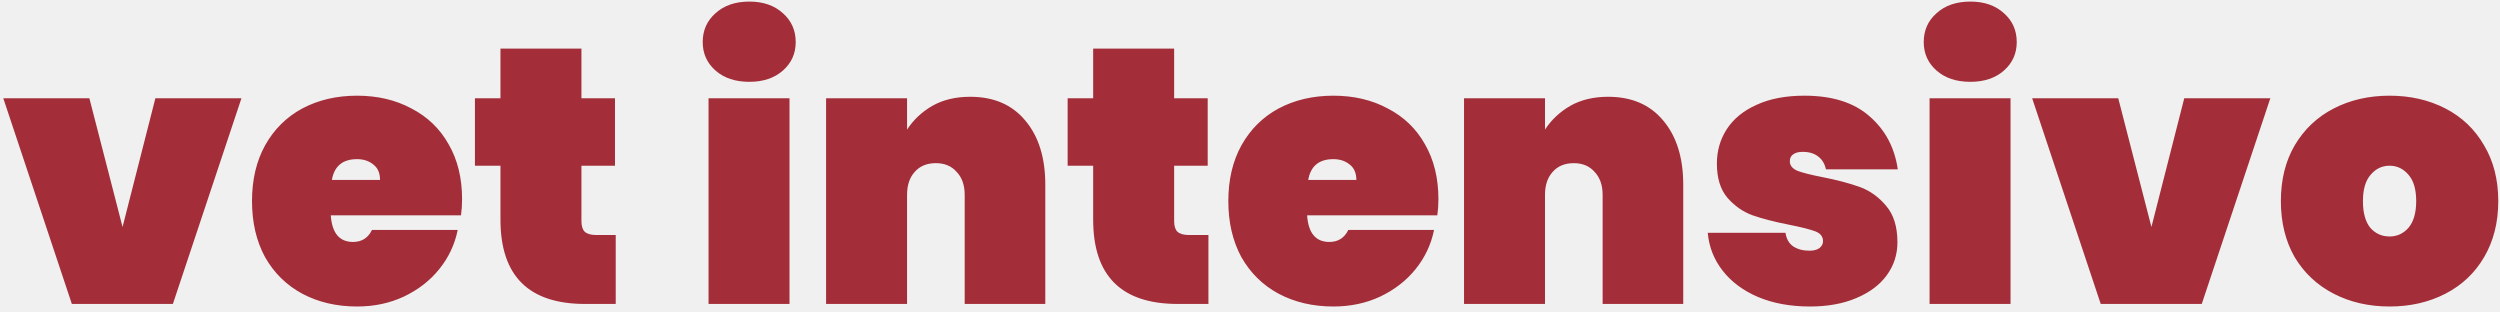
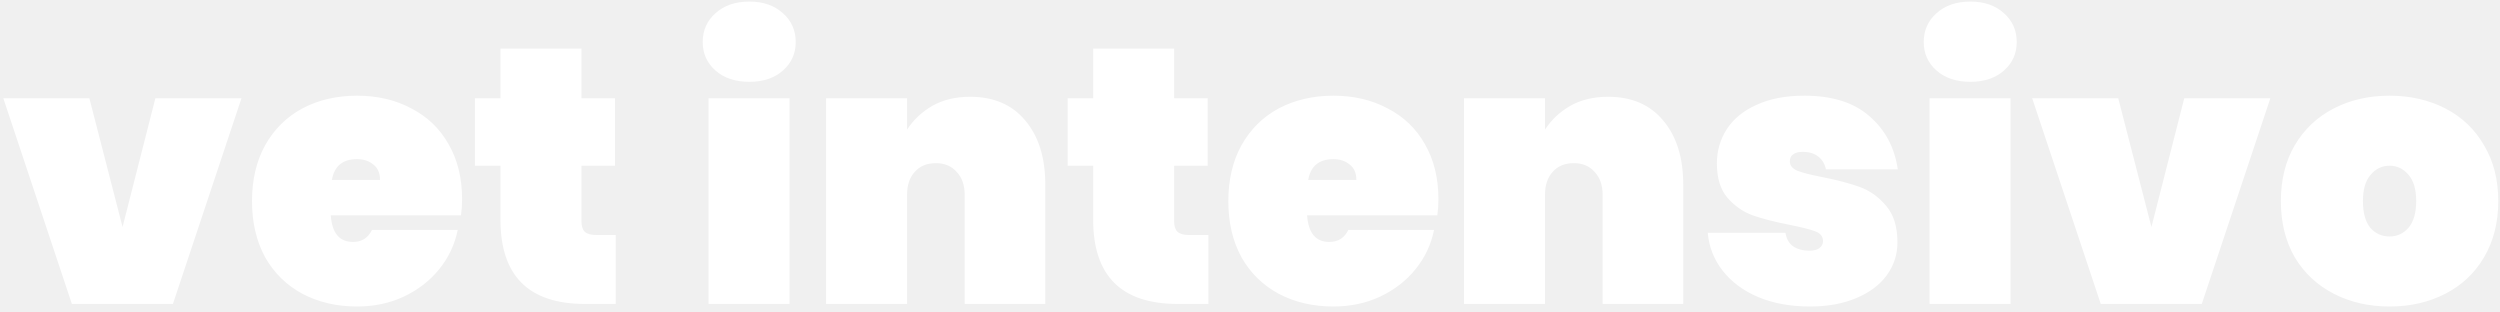
<svg xmlns="http://www.w3.org/2000/svg" width="329" height="41" viewBox="0 0 329 41" fill="none">
-   <path d="M16.128 29.872L20.448 12.928H31.776L22.752 40H9.456L0.432 12.928H11.76L16.128 29.872ZM60.811 26.224C60.811 26.96 60.763 27.664 60.667 28.336H43.531C43.691 30.672 44.667 31.84 46.459 31.84C47.611 31.84 48.443 31.312 48.955 30.256H60.235C59.851 32.176 59.035 33.904 57.787 35.44C56.571 36.944 55.019 38.144 53.131 39.04C51.275 39.904 49.227 40.336 46.987 40.336C44.299 40.336 41.899 39.776 39.787 38.656C37.707 37.536 36.075 35.936 34.891 33.856C33.739 31.744 33.163 29.28 33.163 26.464C33.163 23.648 33.739 21.2 34.891 19.12C36.075 17.008 37.707 15.392 39.787 14.272C41.899 13.152 44.299 12.592 46.987 12.592C49.675 12.592 52.059 13.152 54.139 14.272C56.251 15.36 57.883 16.928 59.035 18.976C60.219 21.024 60.811 23.44 60.811 26.224ZM50.011 23.68C50.011 22.784 49.723 22.112 49.147 21.664C48.571 21.184 47.851 20.944 46.987 20.944C45.099 20.944 43.995 21.856 43.675 23.68H50.011ZM81.029 30.928V40H76.997C69.573 40 65.861 36.304 65.861 28.912V21.808H62.501V12.928H65.861V6.4H76.517V12.928H80.933V21.808H76.517V29.104C76.517 29.744 76.661 30.208 76.949 30.496C77.269 30.784 77.781 30.928 78.485 30.928H81.029ZM98.62 10.768C96.764 10.768 95.276 10.272 94.156 9.28C93.036 8.288 92.476 7.04 92.476 5.536C92.476 4 93.036 2.736 94.156 1.744C95.276 0.72 96.764 0.208 98.62 0.208C100.444 0.208 101.916 0.72 103.036 1.744C104.156 2.736 104.716 4 104.716 5.536C104.716 7.04 104.156 8.288 103.036 9.28C101.916 10.272 100.444 10.768 98.62 10.768ZM103.9 12.928V40H93.244V12.928H103.9ZM127.673 12.736C130.777 12.736 133.193 13.776 134.921 15.856C136.681 17.936 137.561 20.752 137.561 24.304V40H126.953V25.648C126.953 24.368 126.601 23.36 125.897 22.624C125.225 21.856 124.313 21.472 123.161 21.472C121.977 21.472 121.049 21.856 120.377 22.624C119.705 23.36 119.369 24.368 119.369 25.648V40H108.713V12.928H119.369V17.056C120.201 15.776 121.305 14.736 122.681 13.936C124.089 13.136 125.753 12.736 127.673 12.736ZM159.029 30.928V40H154.997C147.573 40 143.861 36.304 143.861 28.912V21.808H140.501V12.928H143.861V6.4H154.517V12.928H158.933V21.808H154.517V29.104C154.517 29.744 154.661 30.208 154.949 30.496C155.269 30.784 155.781 30.928 156.485 30.928H159.029ZM189.296 26.224C189.296 26.96 189.248 27.664 189.152 28.336H172.016C172.176 30.672 173.152 31.84 174.944 31.84C176.096 31.84 176.928 31.312 177.44 30.256H188.72C188.336 32.176 187.52 33.904 186.272 35.44C185.056 36.944 183.504 38.144 181.616 39.04C179.76 39.904 177.712 40.336 175.472 40.336C172.784 40.336 170.384 39.776 168.272 38.656C166.192 37.536 164.56 35.936 163.376 33.856C162.224 31.744 161.648 29.28 161.648 26.464C161.648 23.648 162.224 21.2 163.376 19.12C164.56 17.008 166.192 15.392 168.272 14.272C170.384 13.152 172.784 12.592 175.472 12.592C178.16 12.592 180.544 13.152 182.624 14.272C184.736 15.36 186.368 16.928 187.52 18.976C188.704 21.024 189.296 23.44 189.296 26.224ZM178.496 23.68C178.496 22.784 178.208 22.112 177.632 21.664C177.056 21.184 176.336 20.944 175.472 20.944C173.584 20.944 172.48 21.856 172.16 23.68H178.496ZM211.626 12.736C214.73 12.736 217.146 13.776 218.874 15.856C220.634 17.936 221.514 20.752 221.514 24.304V40H210.906V25.648C210.906 24.368 210.554 23.36 209.85 22.624C209.178 21.856 208.266 21.472 207.114 21.472C205.93 21.472 205.002 21.856 204.33 22.624C203.658 23.36 203.322 24.368 203.322 25.648V40H192.666V12.928H203.322V17.056C204.154 15.776 205.258 14.736 206.634 13.936C208.042 13.136 209.706 12.736 211.626 12.736ZM238.182 40.336C235.622 40.336 233.35 39.92 231.366 39.088C229.414 38.256 227.862 37.104 226.71 35.632C225.558 34.16 224.902 32.496 224.742 30.64H234.966C235.094 31.44 235.43 32.032 235.974 32.416C236.55 32.8 237.27 32.992 238.134 32.992C238.678 32.992 239.11 32.88 239.43 32.656C239.75 32.4 239.91 32.096 239.91 31.744C239.91 31.136 239.574 30.704 238.902 30.448C238.23 30.192 237.094 29.904 235.494 29.584C233.542 29.2 231.926 28.784 230.646 28.336C229.398 27.888 228.294 27.12 227.334 26.032C226.406 24.944 225.942 23.44 225.942 21.52C225.942 19.856 226.374 18.352 227.238 17.008C228.134 15.632 229.446 14.56 231.174 13.792C232.902 12.992 234.998 12.592 237.462 12.592C241.11 12.592 243.958 13.488 246.006 15.28C248.086 17.072 249.334 19.408 249.75 22.288H240.294C240.134 21.552 239.798 20.992 239.286 20.608C238.774 20.192 238.086 19.984 237.222 19.984C236.678 19.984 236.262 20.096 235.974 20.32C235.686 20.512 235.542 20.816 235.542 21.232C235.542 21.776 235.878 22.192 236.55 22.48C237.222 22.736 238.294 23.008 239.766 23.296C241.718 23.68 243.366 24.112 244.71 24.592C246.054 25.072 247.222 25.904 248.214 27.088C249.206 28.24 249.702 29.84 249.702 31.888C249.702 33.488 249.238 34.928 248.31 36.208C247.382 37.488 246.038 38.496 244.278 39.232C242.55 39.968 240.518 40.336 238.182 40.336ZM259.307 10.768C257.451 10.768 255.963 10.272 254.843 9.28C253.723 8.288 253.163 7.04 253.163 5.536C253.163 4 253.723 2.736 254.843 1.744C255.963 0.72 257.451 0.208 259.307 0.208C261.131 0.208 262.603 0.72 263.723 1.744C264.843 2.736 265.403 4 265.403 5.536C265.403 7.04 264.843 8.288 263.723 9.28C262.603 10.272 261.131 10.768 259.307 10.768ZM264.587 12.928V40H253.931V12.928H264.587ZM283.128 29.872L287.448 12.928H298.776L289.752 40H276.456L267.432 12.928H278.76L283.128 29.872ZM314.467 40.336C311.747 40.336 309.299 39.776 307.123 38.656C304.947 37.536 303.235 35.936 301.987 33.856C300.771 31.744 300.163 29.28 300.163 26.464C300.163 23.648 300.771 21.2 301.987 19.12C303.235 17.008 304.947 15.392 307.123 14.272C309.299 13.152 311.747 12.592 314.467 12.592C317.187 12.592 319.635 13.152 321.811 14.272C323.987 15.392 325.683 17.008 326.899 19.12C328.147 21.2 328.771 23.648 328.771 26.464C328.771 29.28 328.147 31.744 326.899 33.856C325.683 35.936 323.987 37.536 321.811 38.656C319.635 39.776 317.187 40.336 314.467 40.336ZM314.467 31.12C315.459 31.12 316.291 30.736 316.963 29.968C317.635 29.168 317.971 28 317.971 26.464C317.971 24.928 317.635 23.776 316.963 23.008C316.291 22.208 315.459 21.808 314.467 21.808C313.475 21.808 312.643 22.208 311.971 23.008C311.299 23.776 310.963 24.928 310.963 26.464C310.963 28 311.283 29.168 311.923 29.968C312.595 30.736 313.443 31.12 314.467 31.12Z" fill="#A32E39" />
+   <path d="M16.128 29.872L20.448 12.928H31.776L22.752 40H9.456L0.432 12.928H11.76L16.128 29.872ZM60.811 26.224C60.811 26.96 60.763 27.664 60.667 28.336H43.531C43.691 30.672 44.667 31.84 46.459 31.84C47.611 31.84 48.443 31.312 48.955 30.256H60.235C59.851 32.176 59.035 33.904 57.787 35.44C56.571 36.944 55.019 38.144 53.131 39.04C51.275 39.904 49.227 40.336 46.987 40.336C44.299 40.336 41.899 39.776 39.787 38.656C37.707 37.536 36.075 35.936 34.891 33.856C33.739 31.744 33.163 29.28 33.163 26.464C33.163 23.648 33.739 21.2 34.891 19.12C36.075 17.008 37.707 15.392 39.787 14.272C41.899 13.152 44.299 12.592 46.987 12.592C49.675 12.592 52.059 13.152 54.139 14.272C56.251 15.36 57.883 16.928 59.035 18.976C60.219 21.024 60.811 23.44 60.811 26.224ZM50.011 23.68C50.011 22.784 49.723 22.112 49.147 21.664C48.571 21.184 47.851 20.944 46.987 20.944C45.099 20.944 43.995 21.856 43.675 23.68H50.011ZM81.029 30.928V40H76.997C69.573 40 65.861 36.304 65.861 28.912V21.808H62.501V12.928H65.861V6.4H76.517V12.928H80.933V21.808H76.517V29.104C76.517 29.744 76.661 30.208 76.949 30.496C77.269 30.784 77.781 30.928 78.485 30.928H81.029ZM98.62 10.768C96.764 10.768 95.276 10.272 94.156 9.28C93.036 8.288 92.476 7.04 92.476 5.536C92.476 4 93.036 2.736 94.156 1.744C95.276 0.72 96.764 0.208 98.62 0.208C100.444 0.208 101.916 0.72 103.036 1.744C104.156 2.736 104.716 4 104.716 5.536C104.716 7.04 104.156 8.288 103.036 9.28C101.916 10.272 100.444 10.768 98.62 10.768ZM103.9 12.928V40H93.244V12.928H103.9ZM127.673 12.736C130.777 12.736 133.193 13.776 134.921 15.856C136.681 17.936 137.561 20.752 137.561 24.304V40H126.953V25.648C126.953 24.368 126.601 23.36 125.897 22.624C125.225 21.856 124.313 21.472 123.161 21.472C121.977 21.472 121.049 21.856 120.377 22.624C119.705 23.36 119.369 24.368 119.369 25.648V40H108.713V12.928H119.369V17.056C120.201 15.776 121.305 14.736 122.681 13.936C124.089 13.136 125.753 12.736 127.673 12.736ZM159.029 30.928V40H154.997C147.573 40 143.861 36.304 143.861 28.912V21.808H140.501V12.928H143.861V6.4H154.517V12.928H158.933V21.808H154.517V29.104C154.517 29.744 154.661 30.208 154.949 30.496C155.269 30.784 155.781 30.928 156.485 30.928H159.029ZM189.296 26.224C189.296 26.96 189.248 27.664 189.152 28.336H172.016C172.176 30.672 173.152 31.84 174.944 31.84C176.096 31.84 176.928 31.312 177.44 30.256H188.72C188.336 32.176 187.52 33.904 186.272 35.44C185.056 36.944 183.504 38.144 181.616 39.04C179.76 39.904 177.712 40.336 175.472 40.336C172.784 40.336 170.384 39.776 168.272 38.656C166.192 37.536 164.56 35.936 163.376 33.856C162.224 31.744 161.648 29.28 161.648 26.464C161.648 23.648 162.224 21.2 163.376 19.12C164.56 17.008 166.192 15.392 168.272 14.272C170.384 13.152 172.784 12.592 175.472 12.592C178.16 12.592 180.544 13.152 182.624 14.272C184.736 15.36 186.368 16.928 187.52 18.976C188.704 21.024 189.296 23.44 189.296 26.224ZM178.496 23.68C178.496 22.784 178.208 22.112 177.632 21.664C177.056 21.184 176.336 20.944 175.472 20.944C173.584 20.944 172.48 21.856 172.16 23.68H178.496ZM211.626 12.736C214.73 12.736 217.146 13.776 218.874 15.856C220.634 17.936 221.514 20.752 221.514 24.304V40H210.906V25.648C210.906 24.368 210.554 23.36 209.85 22.624C209.178 21.856 208.266 21.472 207.114 21.472C205.93 21.472 205.002 21.856 204.33 22.624C203.658 23.36 203.322 24.368 203.322 25.648V40H192.666V12.928H203.322V17.056C204.154 15.776 205.258 14.736 206.634 13.936C208.042 13.136 209.706 12.736 211.626 12.736ZM238.182 40.336C235.622 40.336 233.35 39.92 231.366 39.088C229.414 38.256 227.862 37.104 226.71 35.632C225.558 34.16 224.902 32.496 224.742 30.64H234.966C235.094 31.44 235.43 32.032 235.974 32.416C236.55 32.8 237.27 32.992 238.134 32.992C238.678 32.992 239.11 32.88 239.43 32.656C239.75 32.4 239.91 32.096 239.91 31.744C239.91 31.136 239.574 30.704 238.902 30.448C238.23 30.192 237.094 29.904 235.494 29.584C233.542 29.2 231.926 28.784 230.646 28.336C229.398 27.888 228.294 27.12 227.334 26.032C226.406 24.944 225.942 23.44 225.942 21.52C225.942 19.856 226.374 18.352 227.238 17.008C228.134 15.632 229.446 14.56 231.174 13.792C232.902 12.992 234.998 12.592 237.462 12.592C241.11 12.592 243.958 13.488 246.006 15.28C248.086 17.072 249.334 19.408 249.75 22.288H240.294C240.134 21.552 239.798 20.992 239.286 20.608C238.774 20.192 238.086 19.984 237.222 19.984C236.678 19.984 236.262 20.096 235.974 20.32C235.686 20.512 235.542 20.816 235.542 21.232C235.542 21.776 235.878 22.192 236.55 22.48C237.222 22.736 238.294 23.008 239.766 23.296C241.718 23.68 243.366 24.112 244.71 24.592C246.054 25.072 247.222 25.904 248.214 27.088C249.206 28.24 249.702 29.84 249.702 31.888C249.702 33.488 249.238 34.928 248.31 36.208C247.382 37.488 246.038 38.496 244.278 39.232C242.55 39.968 240.518 40.336 238.182 40.336ZM259.307 10.768C257.451 10.768 255.963 10.272 254.843 9.28C253.723 8.288 253.163 7.04 253.163 5.536C253.163 4 253.723 2.736 254.843 1.744C255.963 0.72 257.451 0.208 259.307 0.208C261.131 0.208 262.603 0.72 263.723 1.744C264.843 2.736 265.403 4 265.403 5.536C265.403 7.04 264.843 8.288 263.723 9.28C262.603 10.272 261.131 10.768 259.307 10.768ZM264.587 12.928V40H253.931V12.928H264.587ZM283.128 29.872L287.448 12.928H298.776L289.752 40H276.456L267.432 12.928H278.76L283.128 29.872ZM314.467 40.336C311.747 40.336 309.299 39.776 307.123 38.656C304.947 37.536 303.235 35.936 301.987 33.856C300.771 31.744 300.163 29.28 300.163 26.464C300.163 23.648 300.771 21.2 301.987 19.12C303.235 17.008 304.947 15.392 307.123 14.272C309.299 13.152 311.747 12.592 314.467 12.592C317.187 12.592 319.635 13.152 321.811 14.272C323.987 15.392 325.683 17.008 326.899 19.12C328.147 21.2 328.771 23.648 328.771 26.464C328.771 29.28 328.147 31.744 326.899 33.856C325.683 35.936 323.987 37.536 321.811 38.656C319.635 39.776 317.187 40.336 314.467 40.336ZM314.467 31.12C315.459 31.12 316.291 30.736 316.963 29.968C317.635 29.168 317.971 28 317.971 26.464C317.971 24.928 317.635 23.776 316.963 23.008C316.291 22.208 315.459 21.808 314.467 21.808C313.475 21.808 312.643 22.208 311.971 23.008C311.299 23.776 310.963 24.928 310.963 26.464C310.963 28 311.283 29.168 311.923 29.968C312.595 30.736 313.443 31.12 314.467 31.12Z" fill="#FFF" />
</svg>
